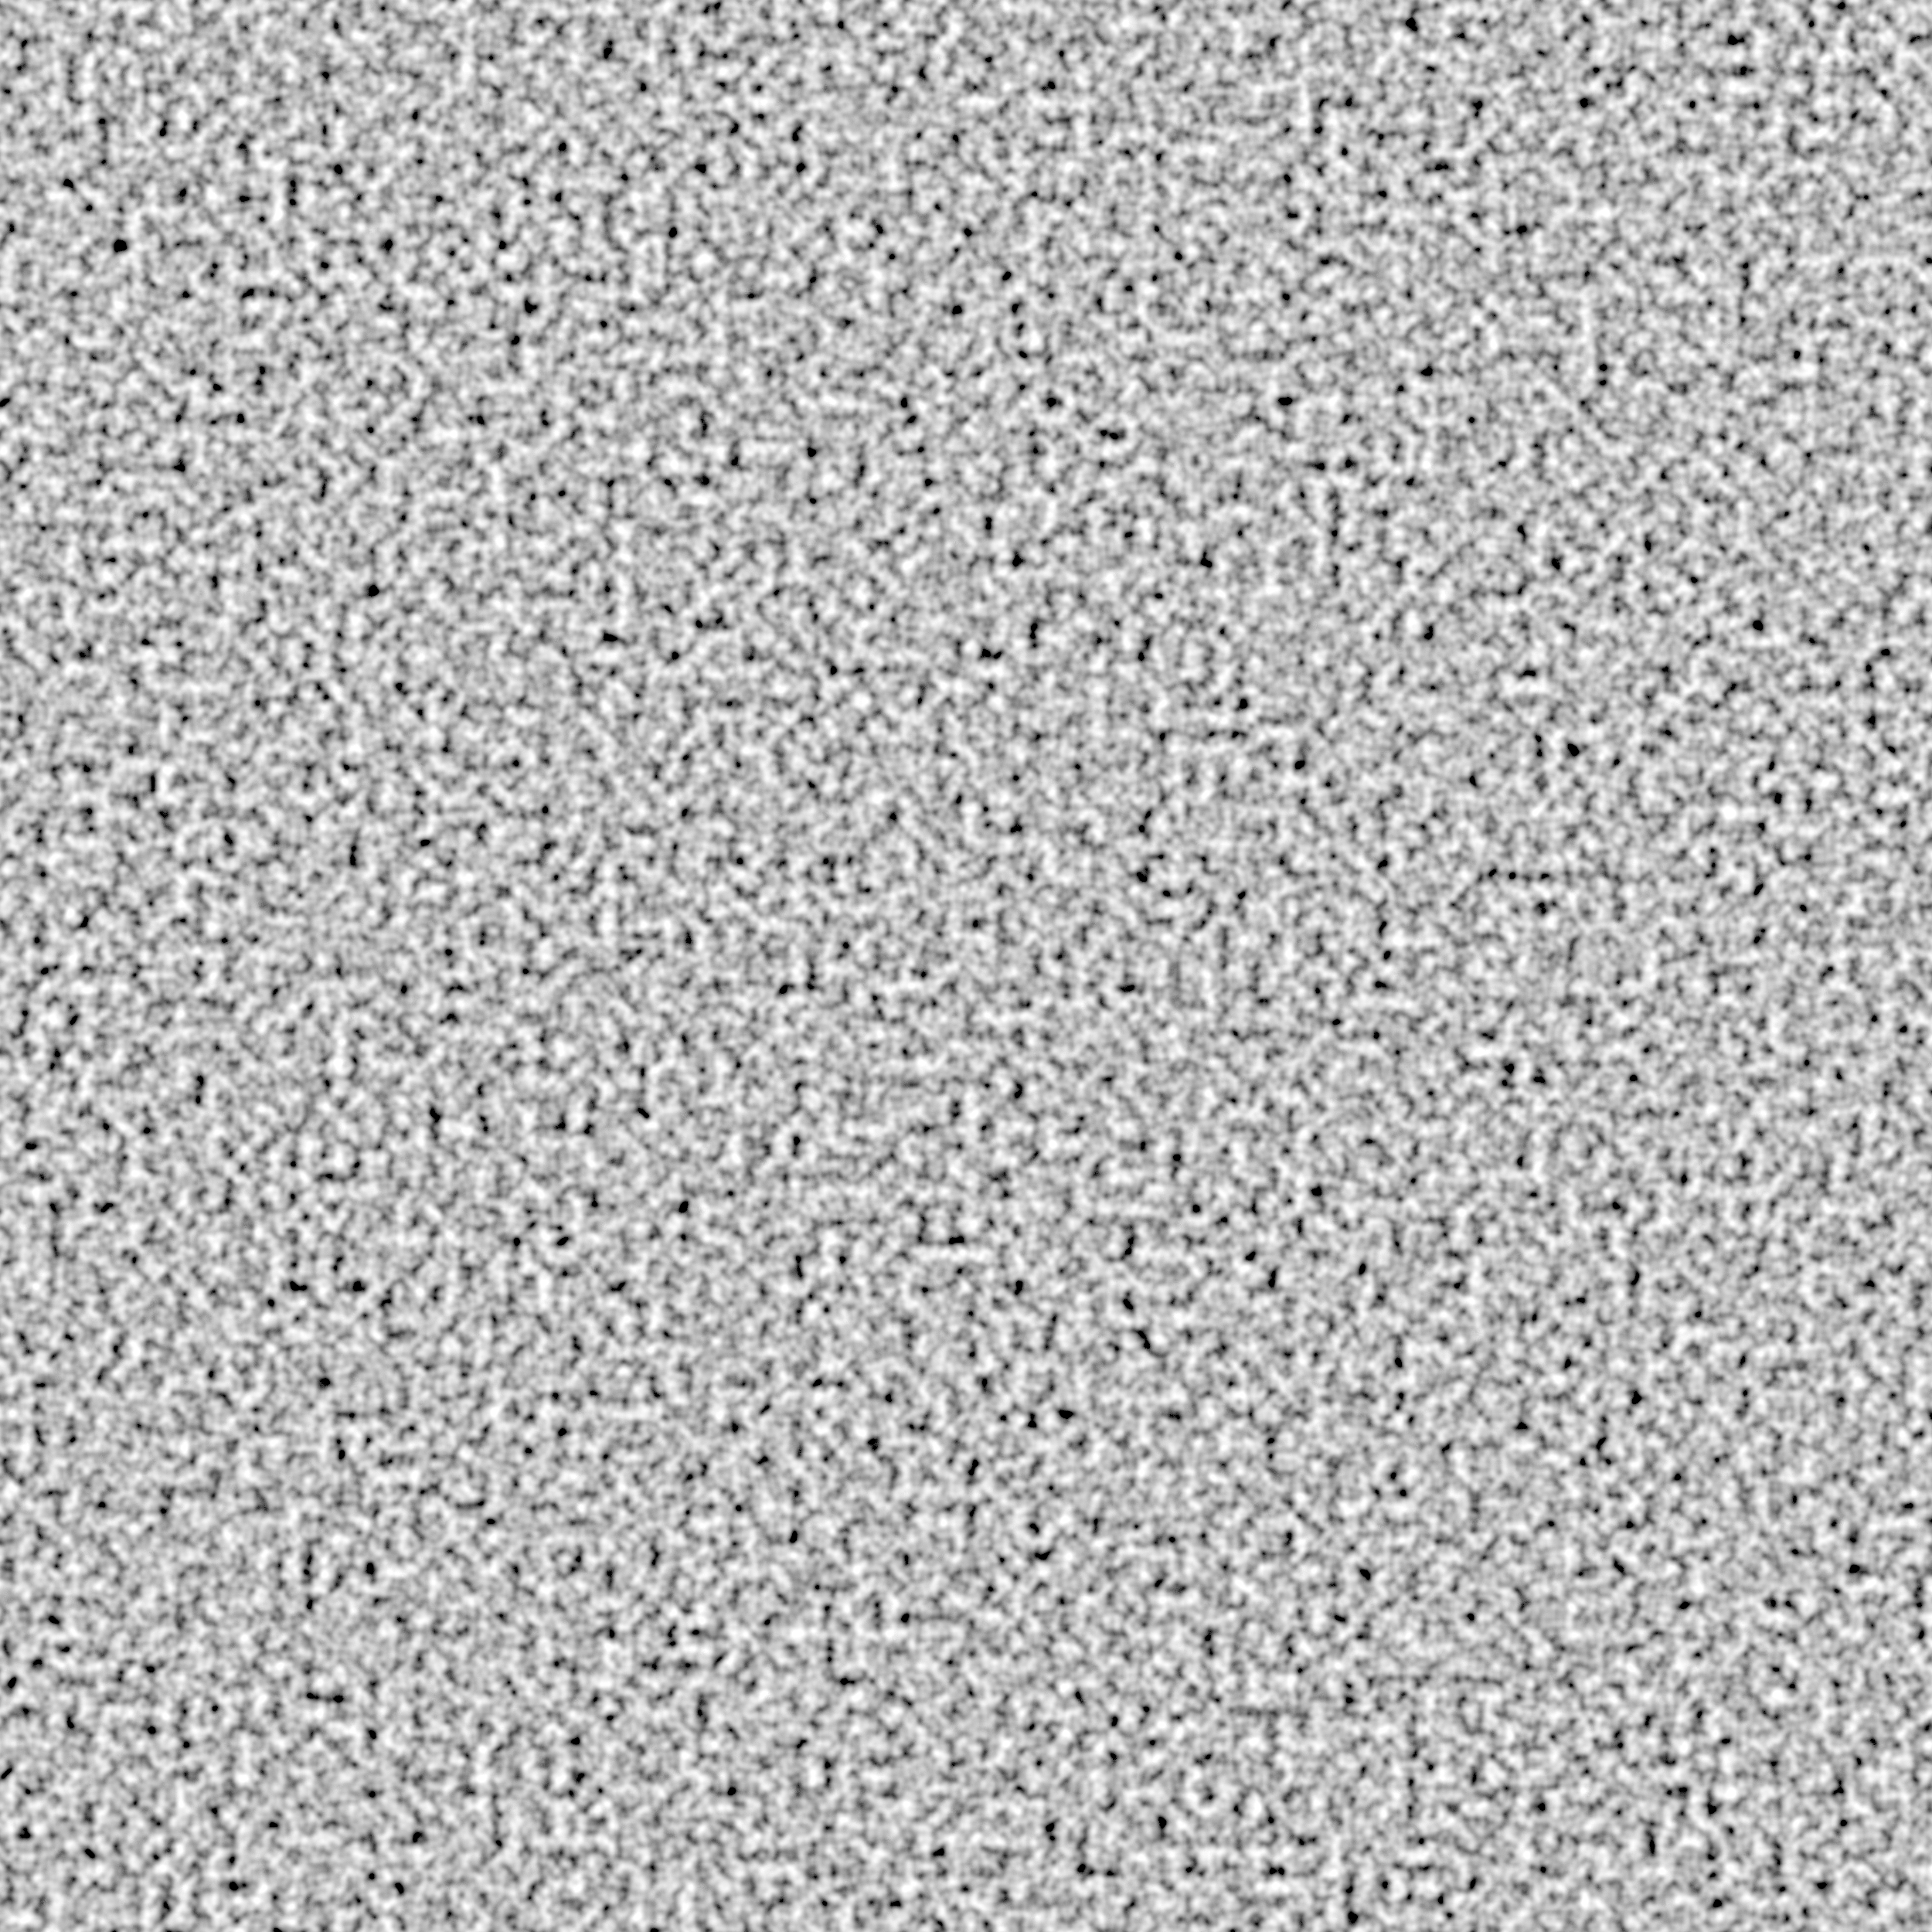
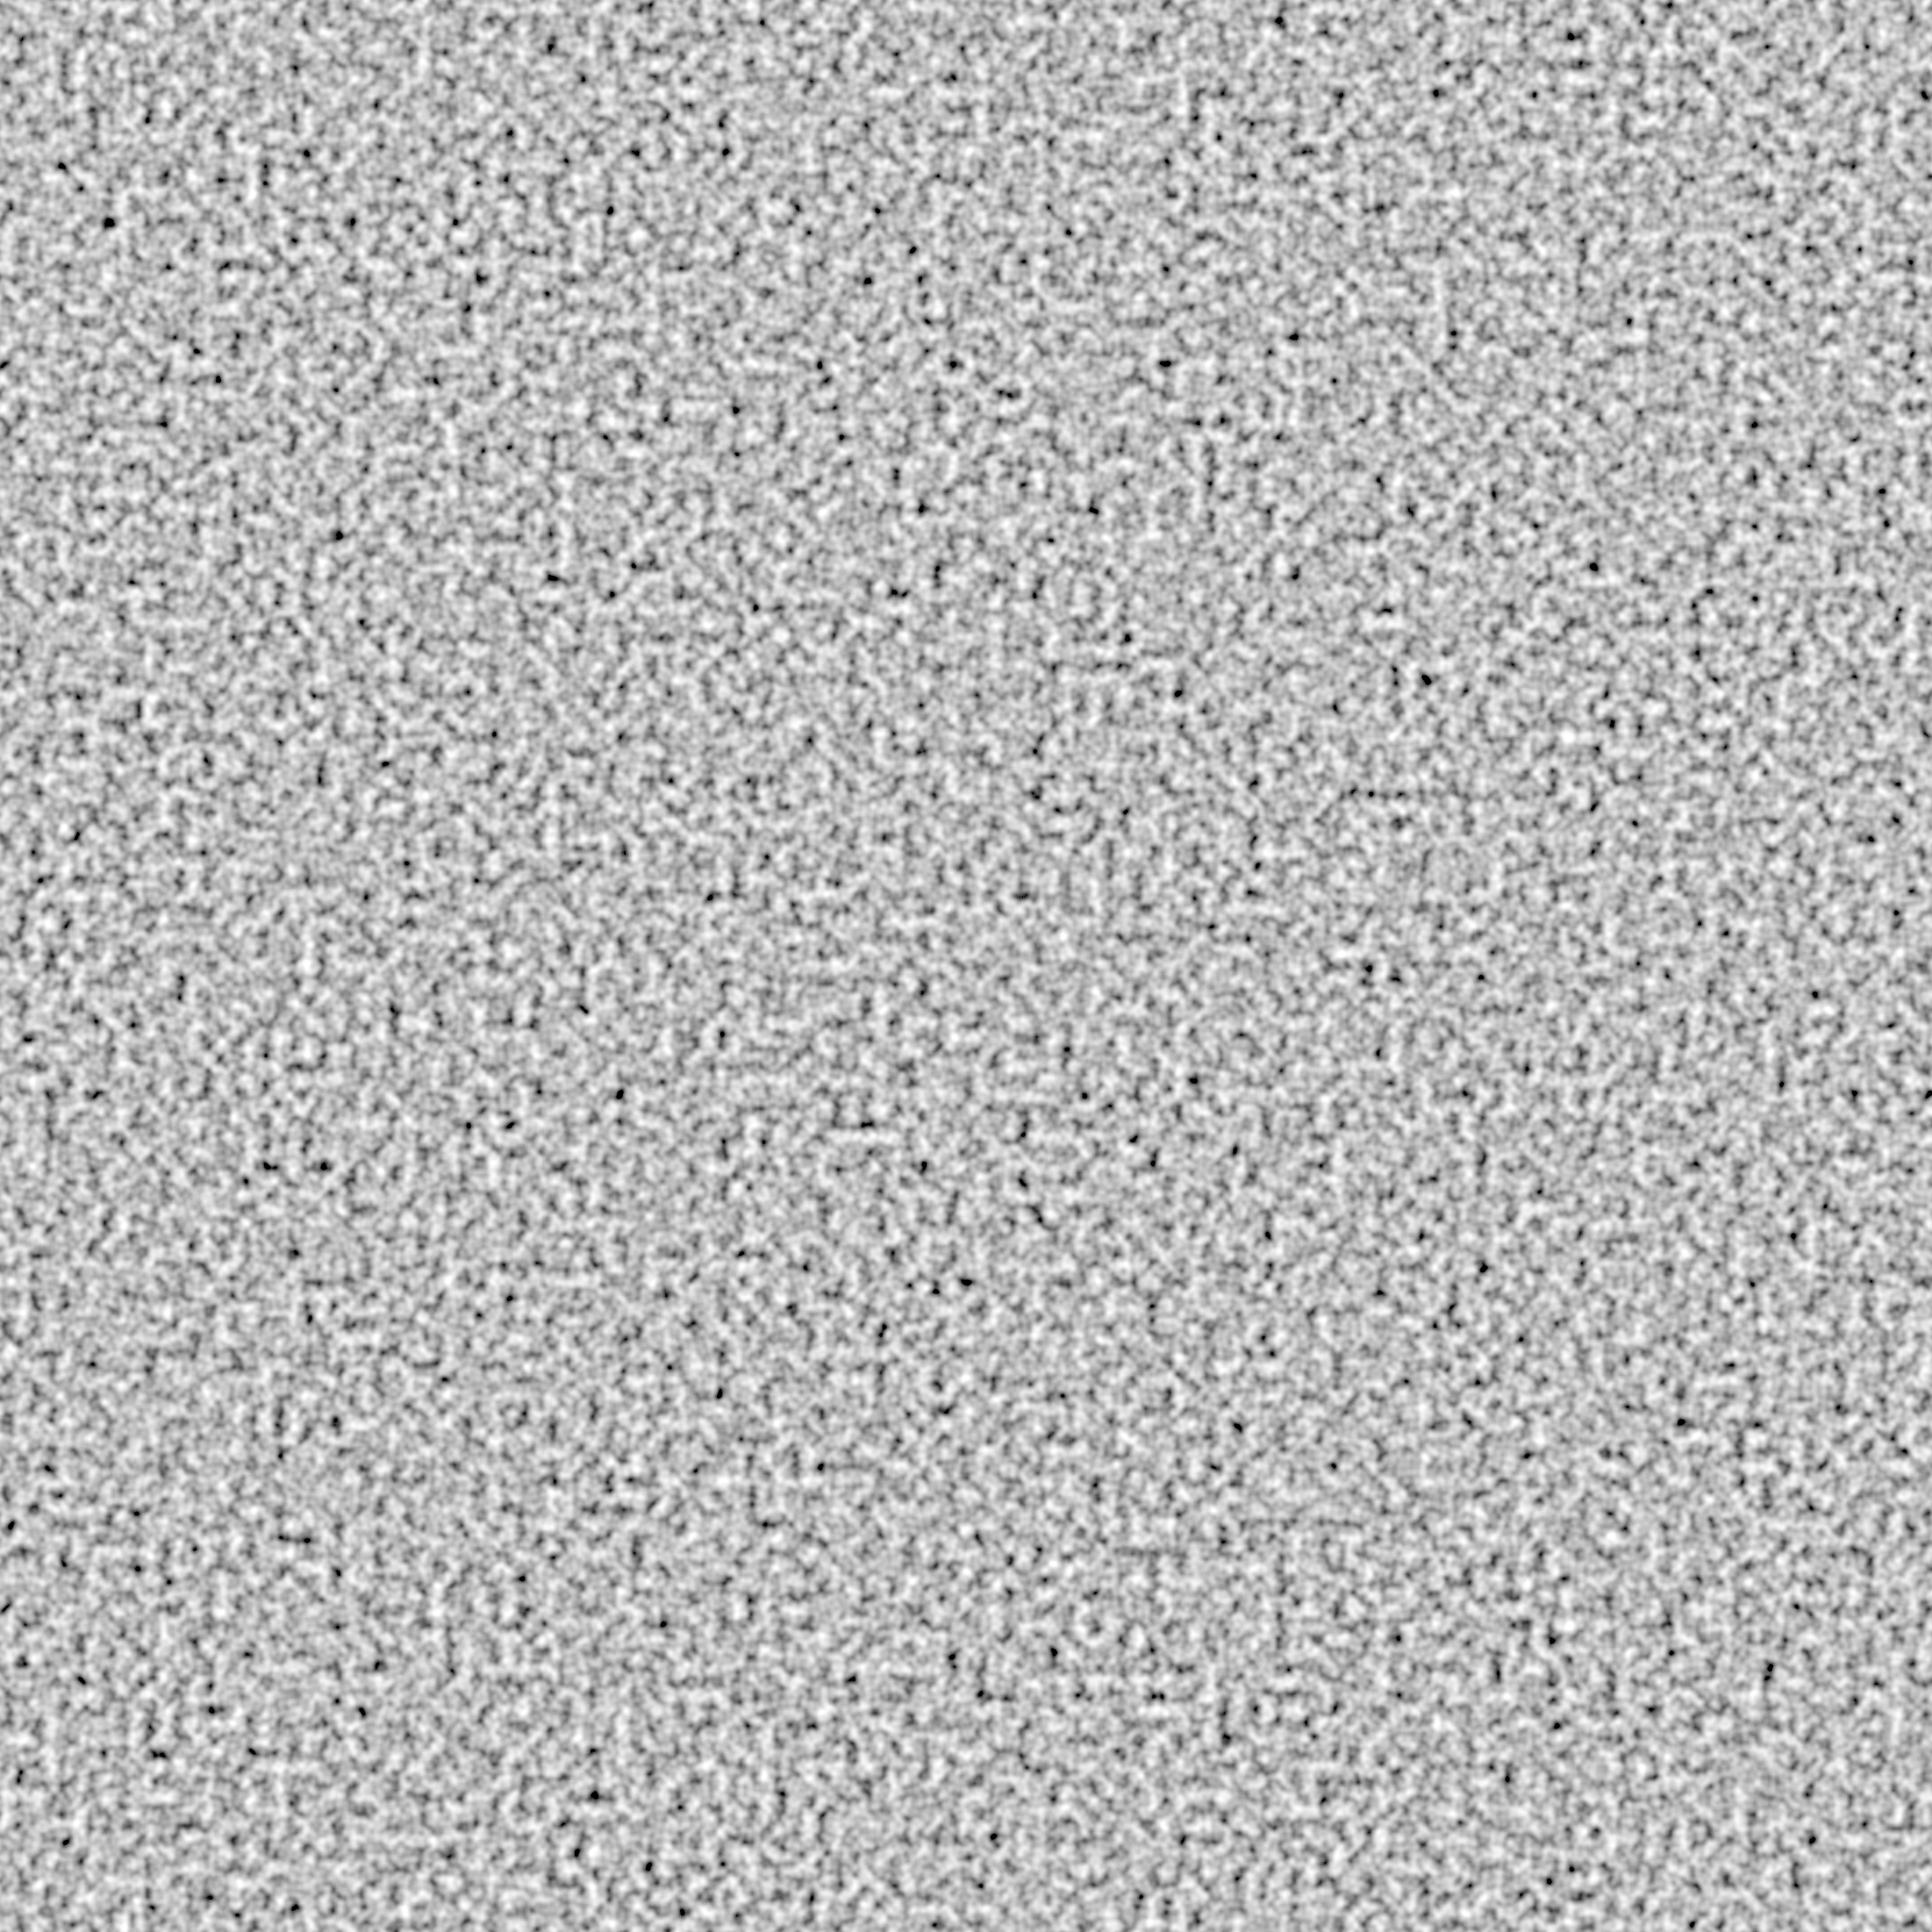
<svg xmlns="http://www.w3.org/2000/svg" width="180" height="180" viewBox="0 0 180 180">
  <filter id="grain" x="0" y="0" width="180" height="180" filterUnits="userSpaceOnUse">
-     <feTurbulence type="fractalNoise" baseFrequency=".68" numOctaves="2" seed="7" stitchTiles="stitch" />
+     <feTurbulence type="fractalNoise" baseFrequency=".75" numOctaves="2" seed="7" stitchTiles="stitch" />
    <feColorMatrix type="saturate" values="0" />
    <feComponentTransfer>
-       <feFuncR type="linear" slope="2.3" intercept="-.65" />
-       <feFuncG type="linear" slope="2.3" intercept="-.65" />
-       <feFuncB type="linear" slope="2.3" intercept="-.65" />
+       <feFuncR type="linear" slope="2" intercept="-.5" />
+       <feFuncG type="linear" slope="2" intercept="-.5" />
+       <feFuncB type="linear" slope="2" intercept="-.5" />
      <feFuncA type="table" tableValues="1 1" />
    </feComponentTransfer>
  </filter>
  <rect width="180" height="180" filter="url(#grain)" />
</svg>
